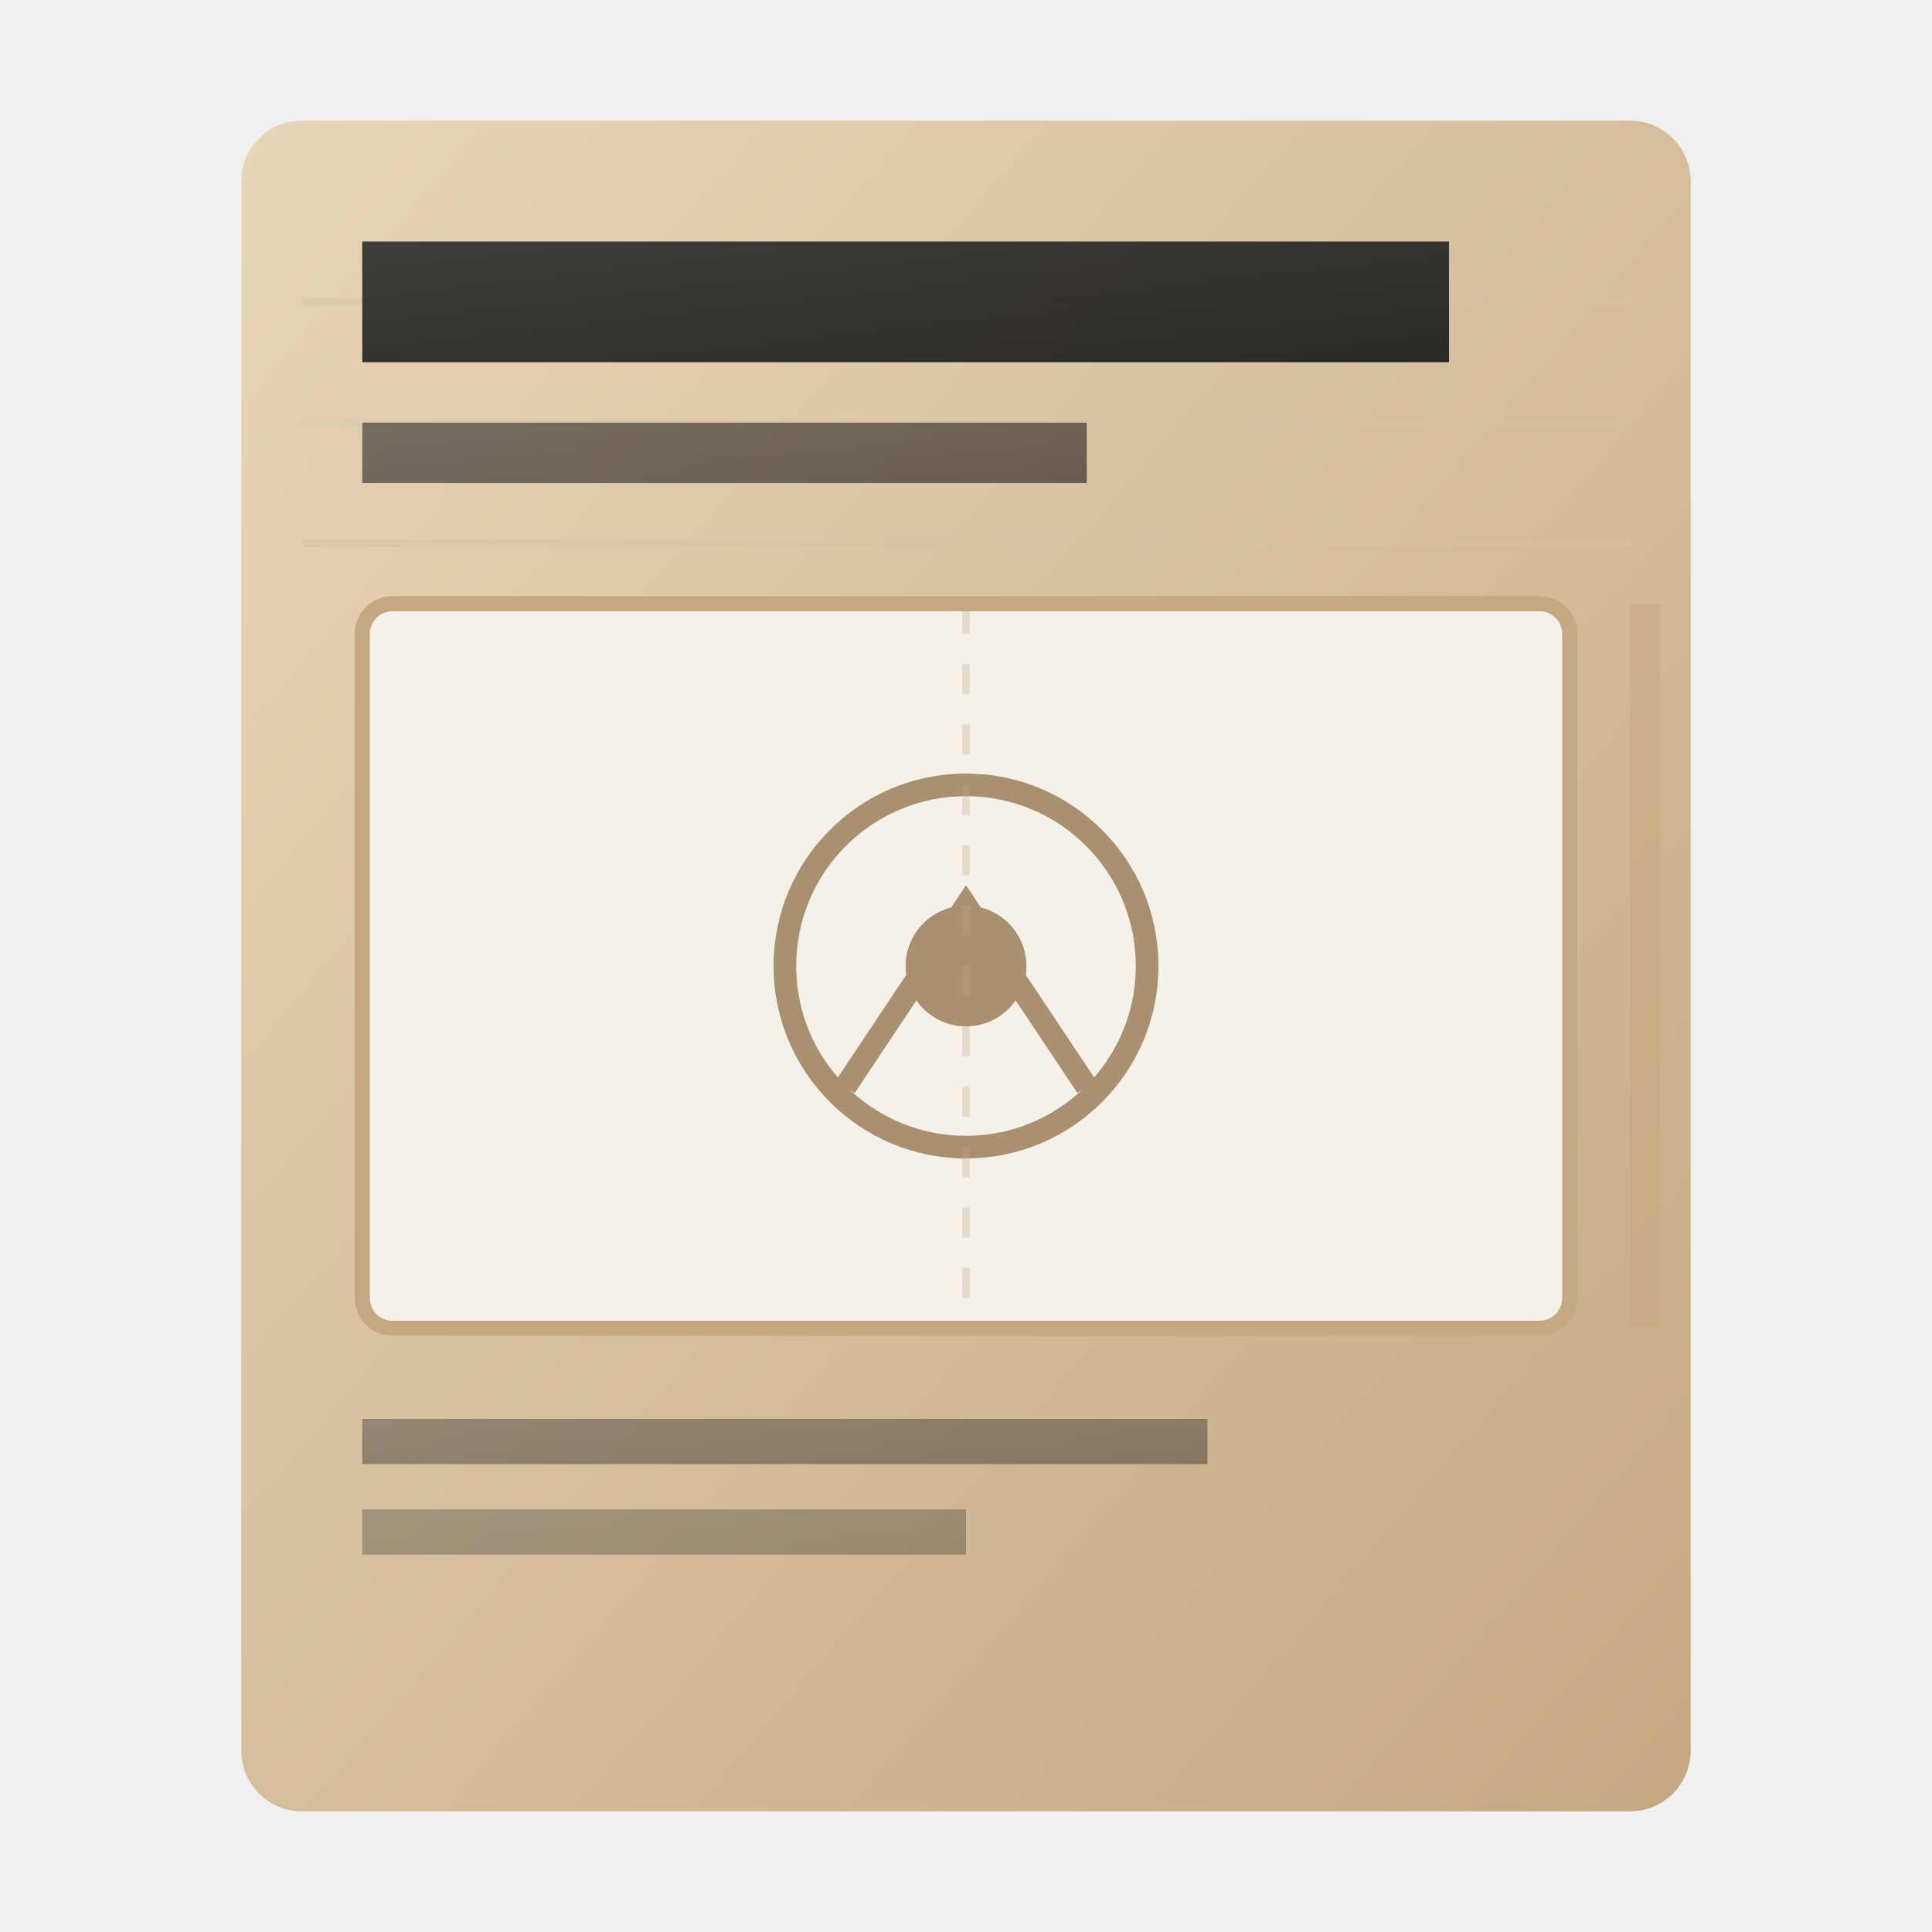
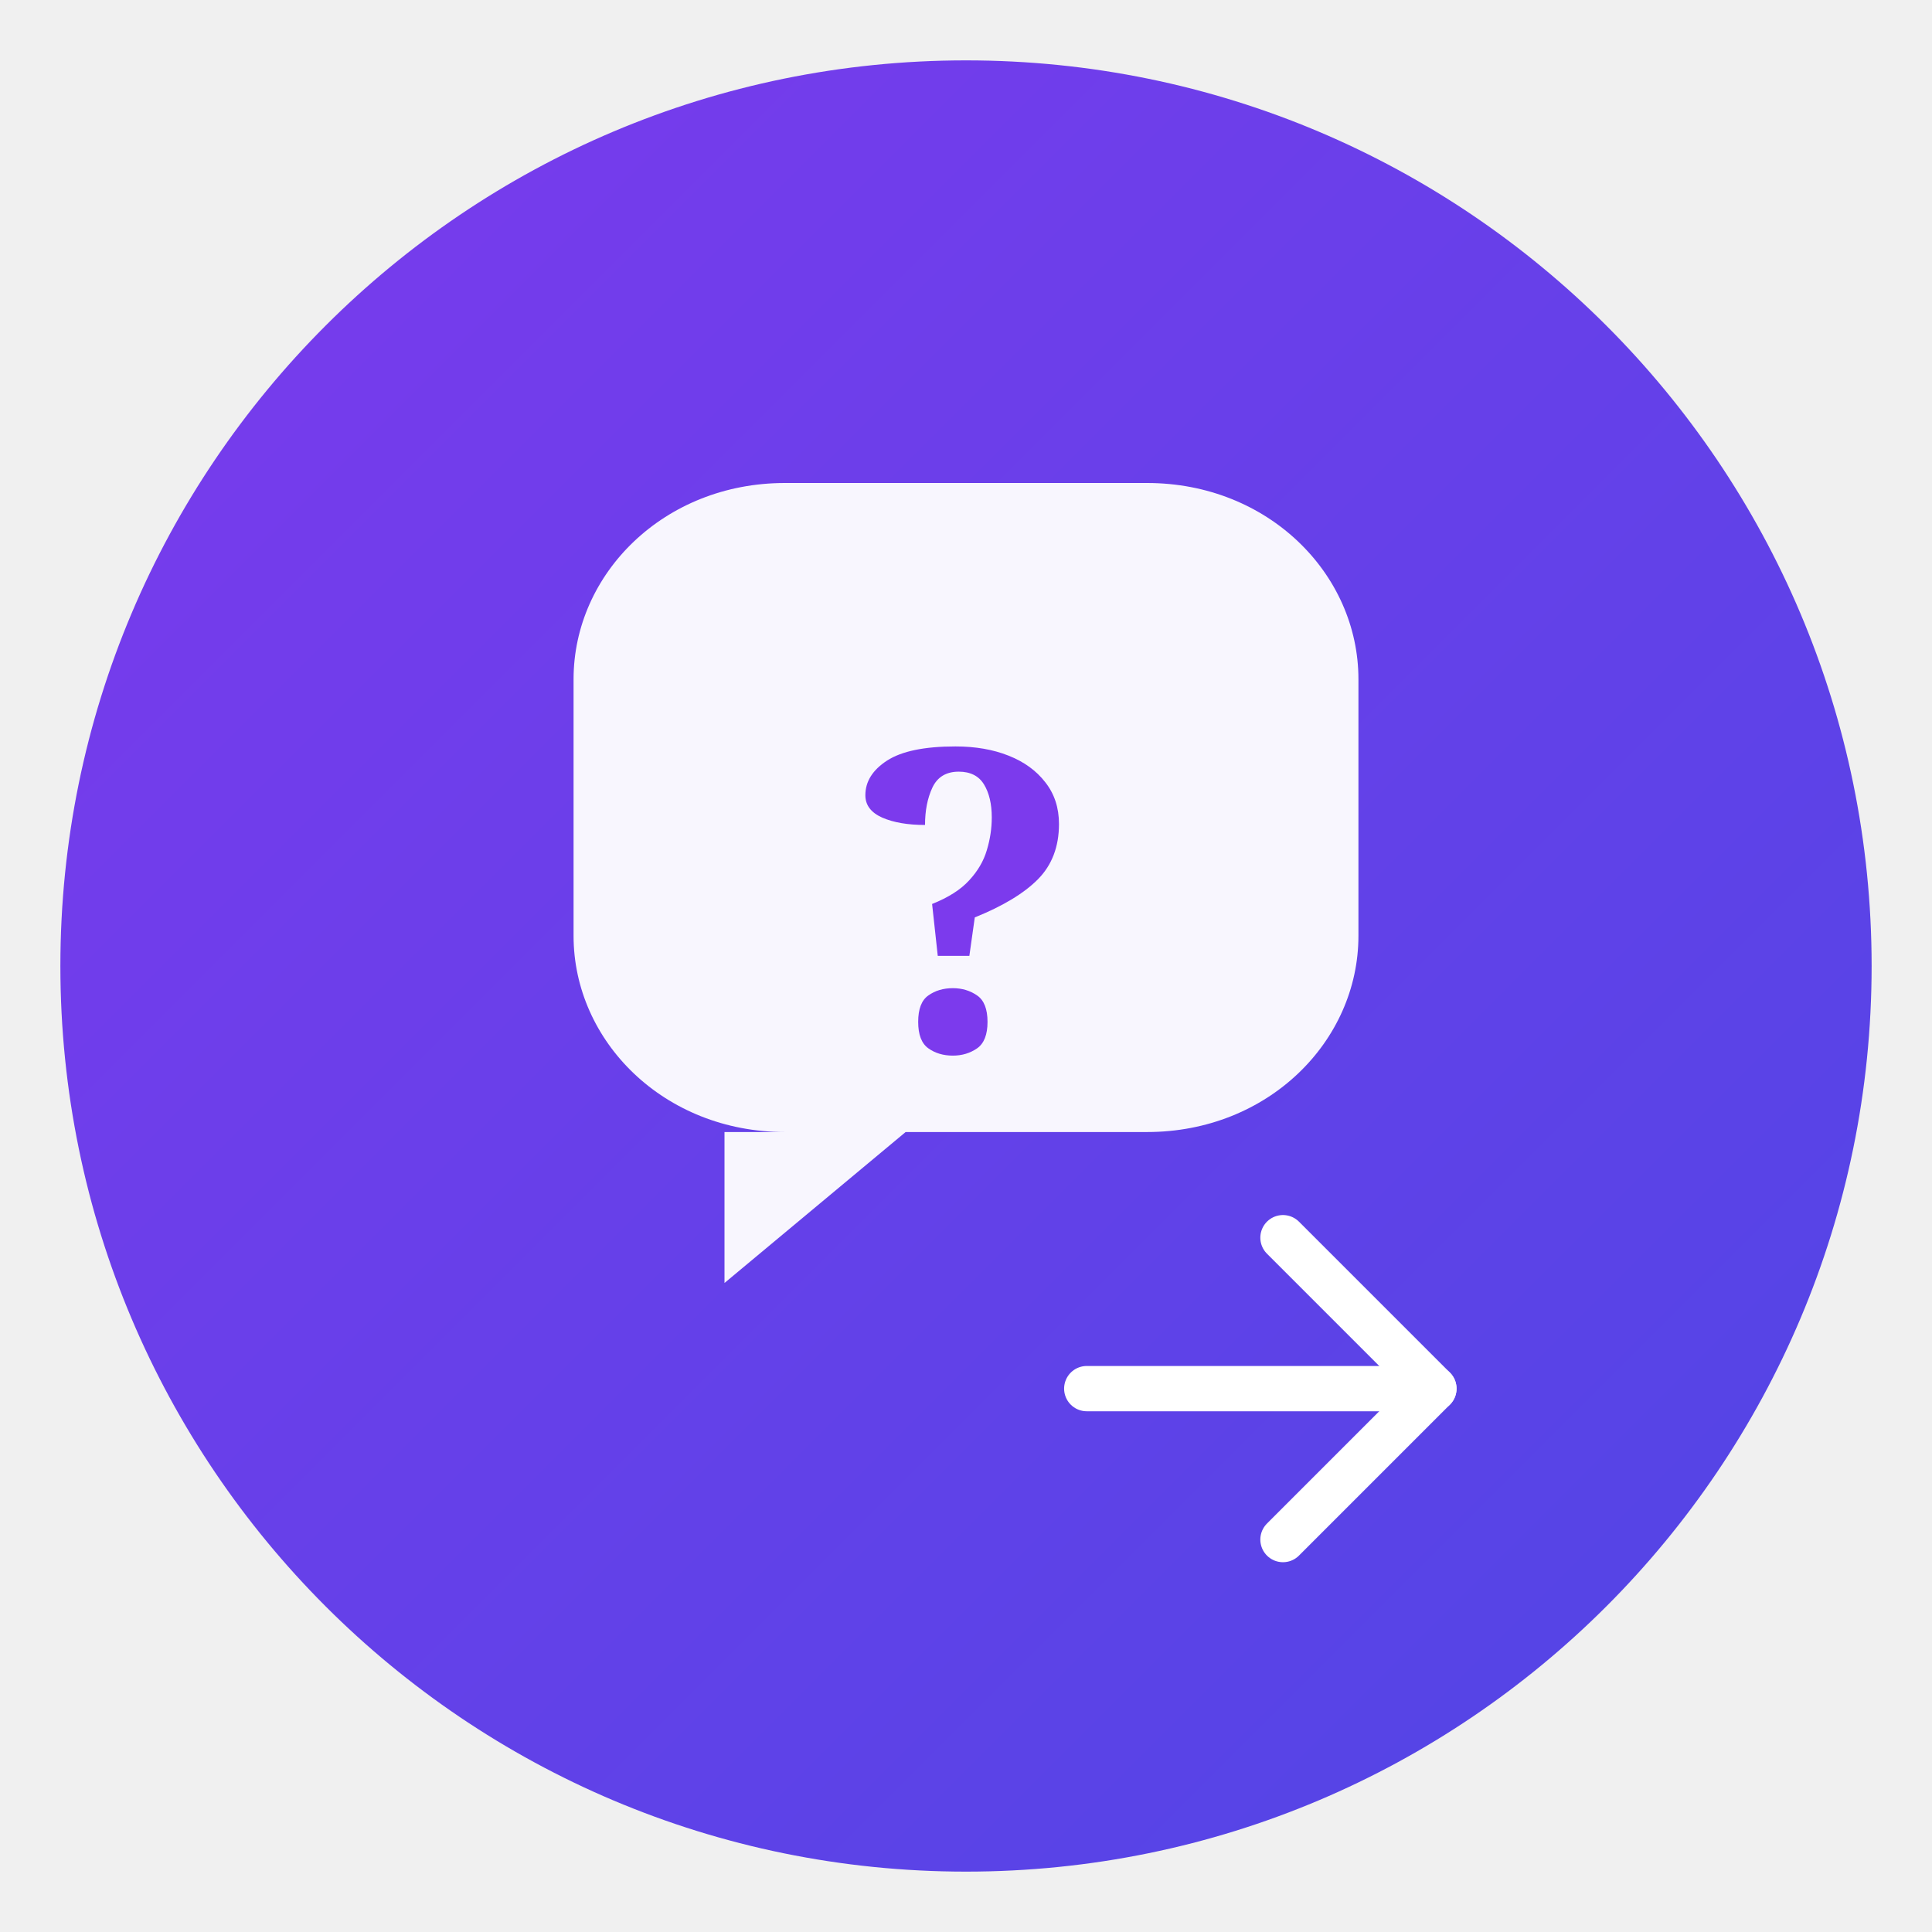
<svg xmlns="http://www.w3.org/2000/svg" viewBox="0 0 128 128" width="128" height="128">
  <defs>
    <linearGradient id="grad" x1="0%" y1="0%" x2="100%" y2="100%">
-       <stop offset="0%" style="stop-color:#E8D5B7;stop-opacity:1" />
-       <stop offset="100%" style="stop-color:#C4A882;stop-opacity:1" />
-     </linearGradient>
-     <linearGradient id="ink" x1="0%" y1="0%" x2="100%" y2="100%">
-       <stop offset="0%" style="stop-color:#2D2D2D;stop-opacity:1" />
-       <stop offset="100%" style="stop-color:#1A1A1A;stop-opacity:1" />
+       <stop offset="0%" style="stop-color:#7C3AED;stop-opacity:1" />
+       <stop offset="100%" style="stop-color:#4F46E5;stop-opacity:1" />
    </linearGradient>
  </defs>
-   <rect x="16" y="8" width="96" height="112" rx="4" fill="url(#grad)" />
-   <rect x="16" y="8" width="96" height="112" rx="4" fill="url(#grad)" opacity="0.9" />
-   <line x1="20" y1="20" x2="108" y2="20" stroke="#D4C4A8" stroke-width="0.5" opacity="0.5" />
-   <line x1="20" y1="28" x2="108" y2="28" stroke="#D4C4A8" stroke-width="0.5" opacity="0.3" />
-   <line x1="20" y1="36" x2="108" y2="36" stroke="#D4C4A8" stroke-width="0.5" opacity="0.5" />
-   <rect x="24" y="16" width="72" height="8" fill="url(#ink)" opacity="0.9" />
-   <rect x="24" y="28" width="48" height="4" fill="url(#ink)" opacity="0.6" />
-   <rect x="24" y="40" width="80" height="48" rx="2" fill="#F5F0E8" stroke="#C4A882" stroke-width="1" />
-   <circle cx="64" cy="64" r="12" fill="none" stroke="#A89070" stroke-width="1.5" />
-   <circle cx="64" cy="64" r="4" fill="#A89070" />
-   <path d="M56 72 L64 60 L72 72" fill="none" stroke="#A89070" stroke-width="1.5" />
-   <rect x="24" y="94" width="56" height="3" fill="url(#ink)" opacity="0.4" />
-   <rect x="24" y="100" width="40" height="3" fill="url(#ink)" opacity="0.3" />
-   <rect x="108" y="40" width="2" height="48" fill="#C4A882" opacity="0.6" />
-   <line x1="64" y1="40" x2="64" y2="88" stroke="#C4A882" stroke-width="0.5" opacity="0.3" stroke-dasharray="2,2" />
+   <circle cx="64" cy="64" r="60" fill="url(#grad)" />
+   <path d="M38 45 C38 38, 44 32, 52 32 L76 32 C84 32, 90 38, 90 45 L90 62 C90 69, 84 75, 76 75 L60 75 L48 85 L48 75 L52 75 C44 75, 38 69, 38 62 Z" fill="white" opacity="0.95" />
+   <text x="64" y="60" font-family="Georgia, serif" font-size="28" font-weight="bold" fill="#7C3AED" text-anchor="middle" dominant-baseline="middle">?</text>
+   <path d="M85 82 L95 92 L85 102" fill="none" stroke="white" stroke-width="3" stroke-linecap="round" stroke-linejoin="round" />
+   <line x1="72" y1="92" x2="95" y2="92" stroke="white" stroke-width="3" stroke-linecap="round" />
</svg>
